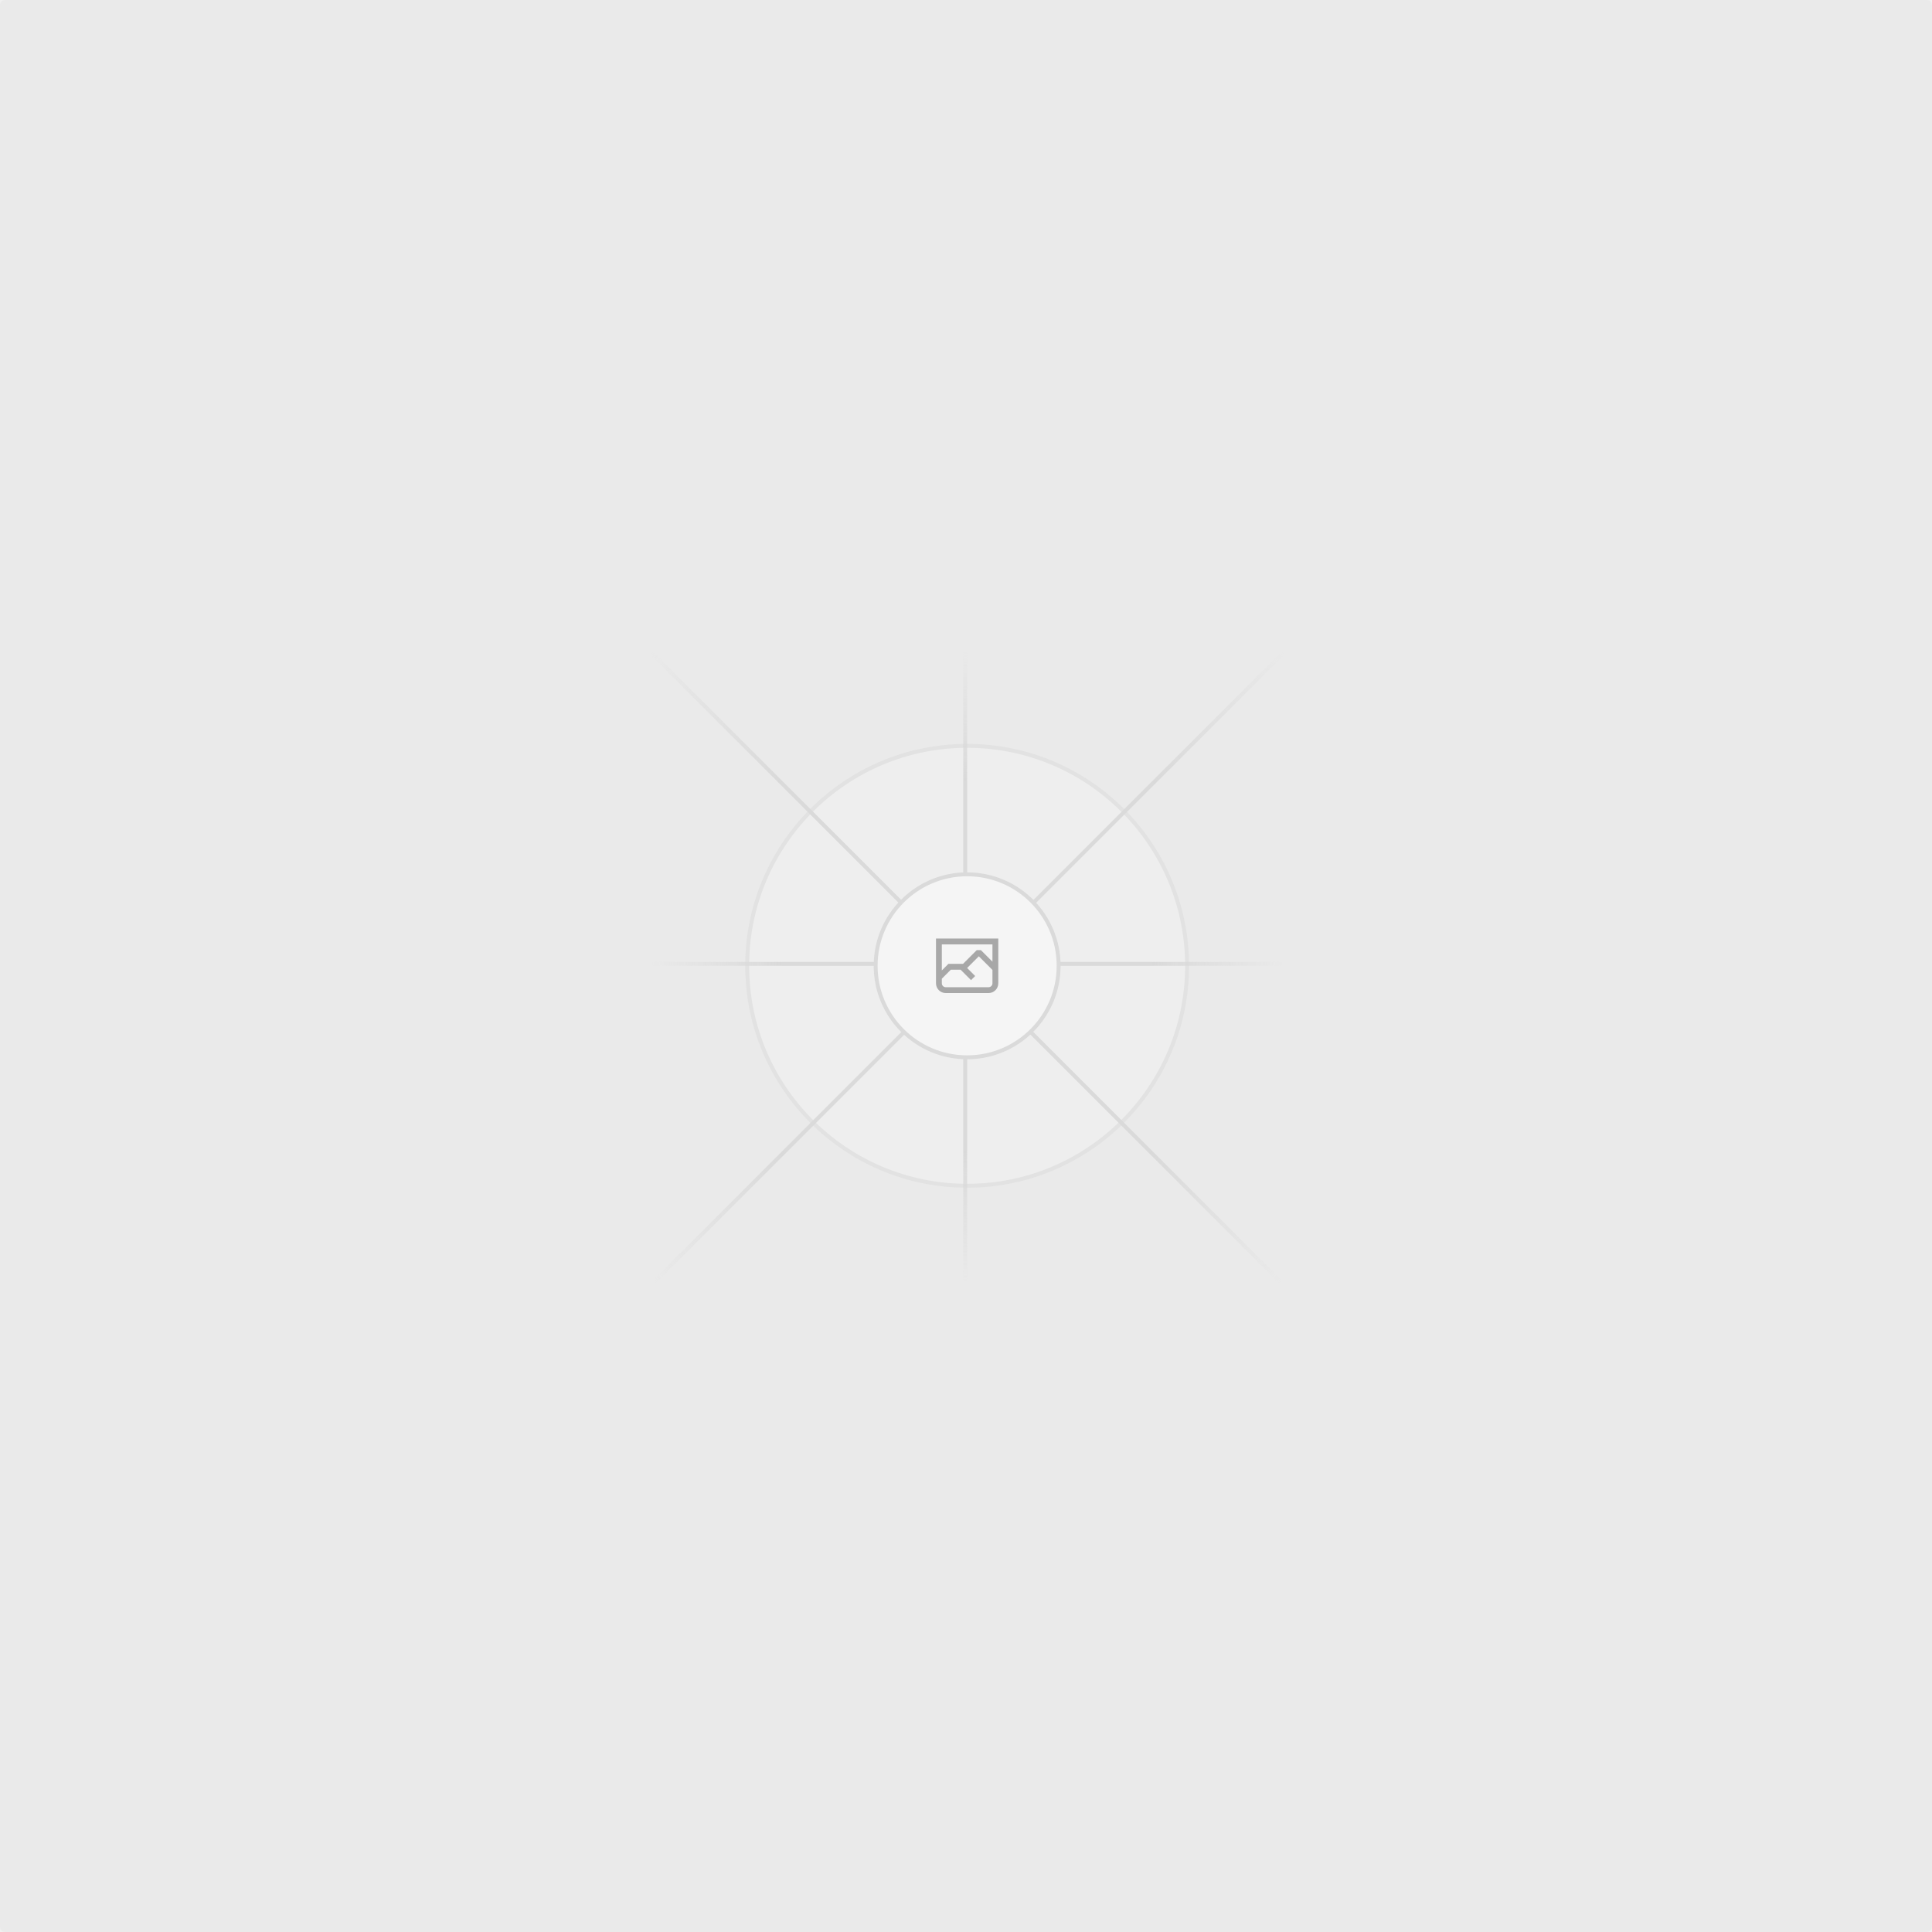
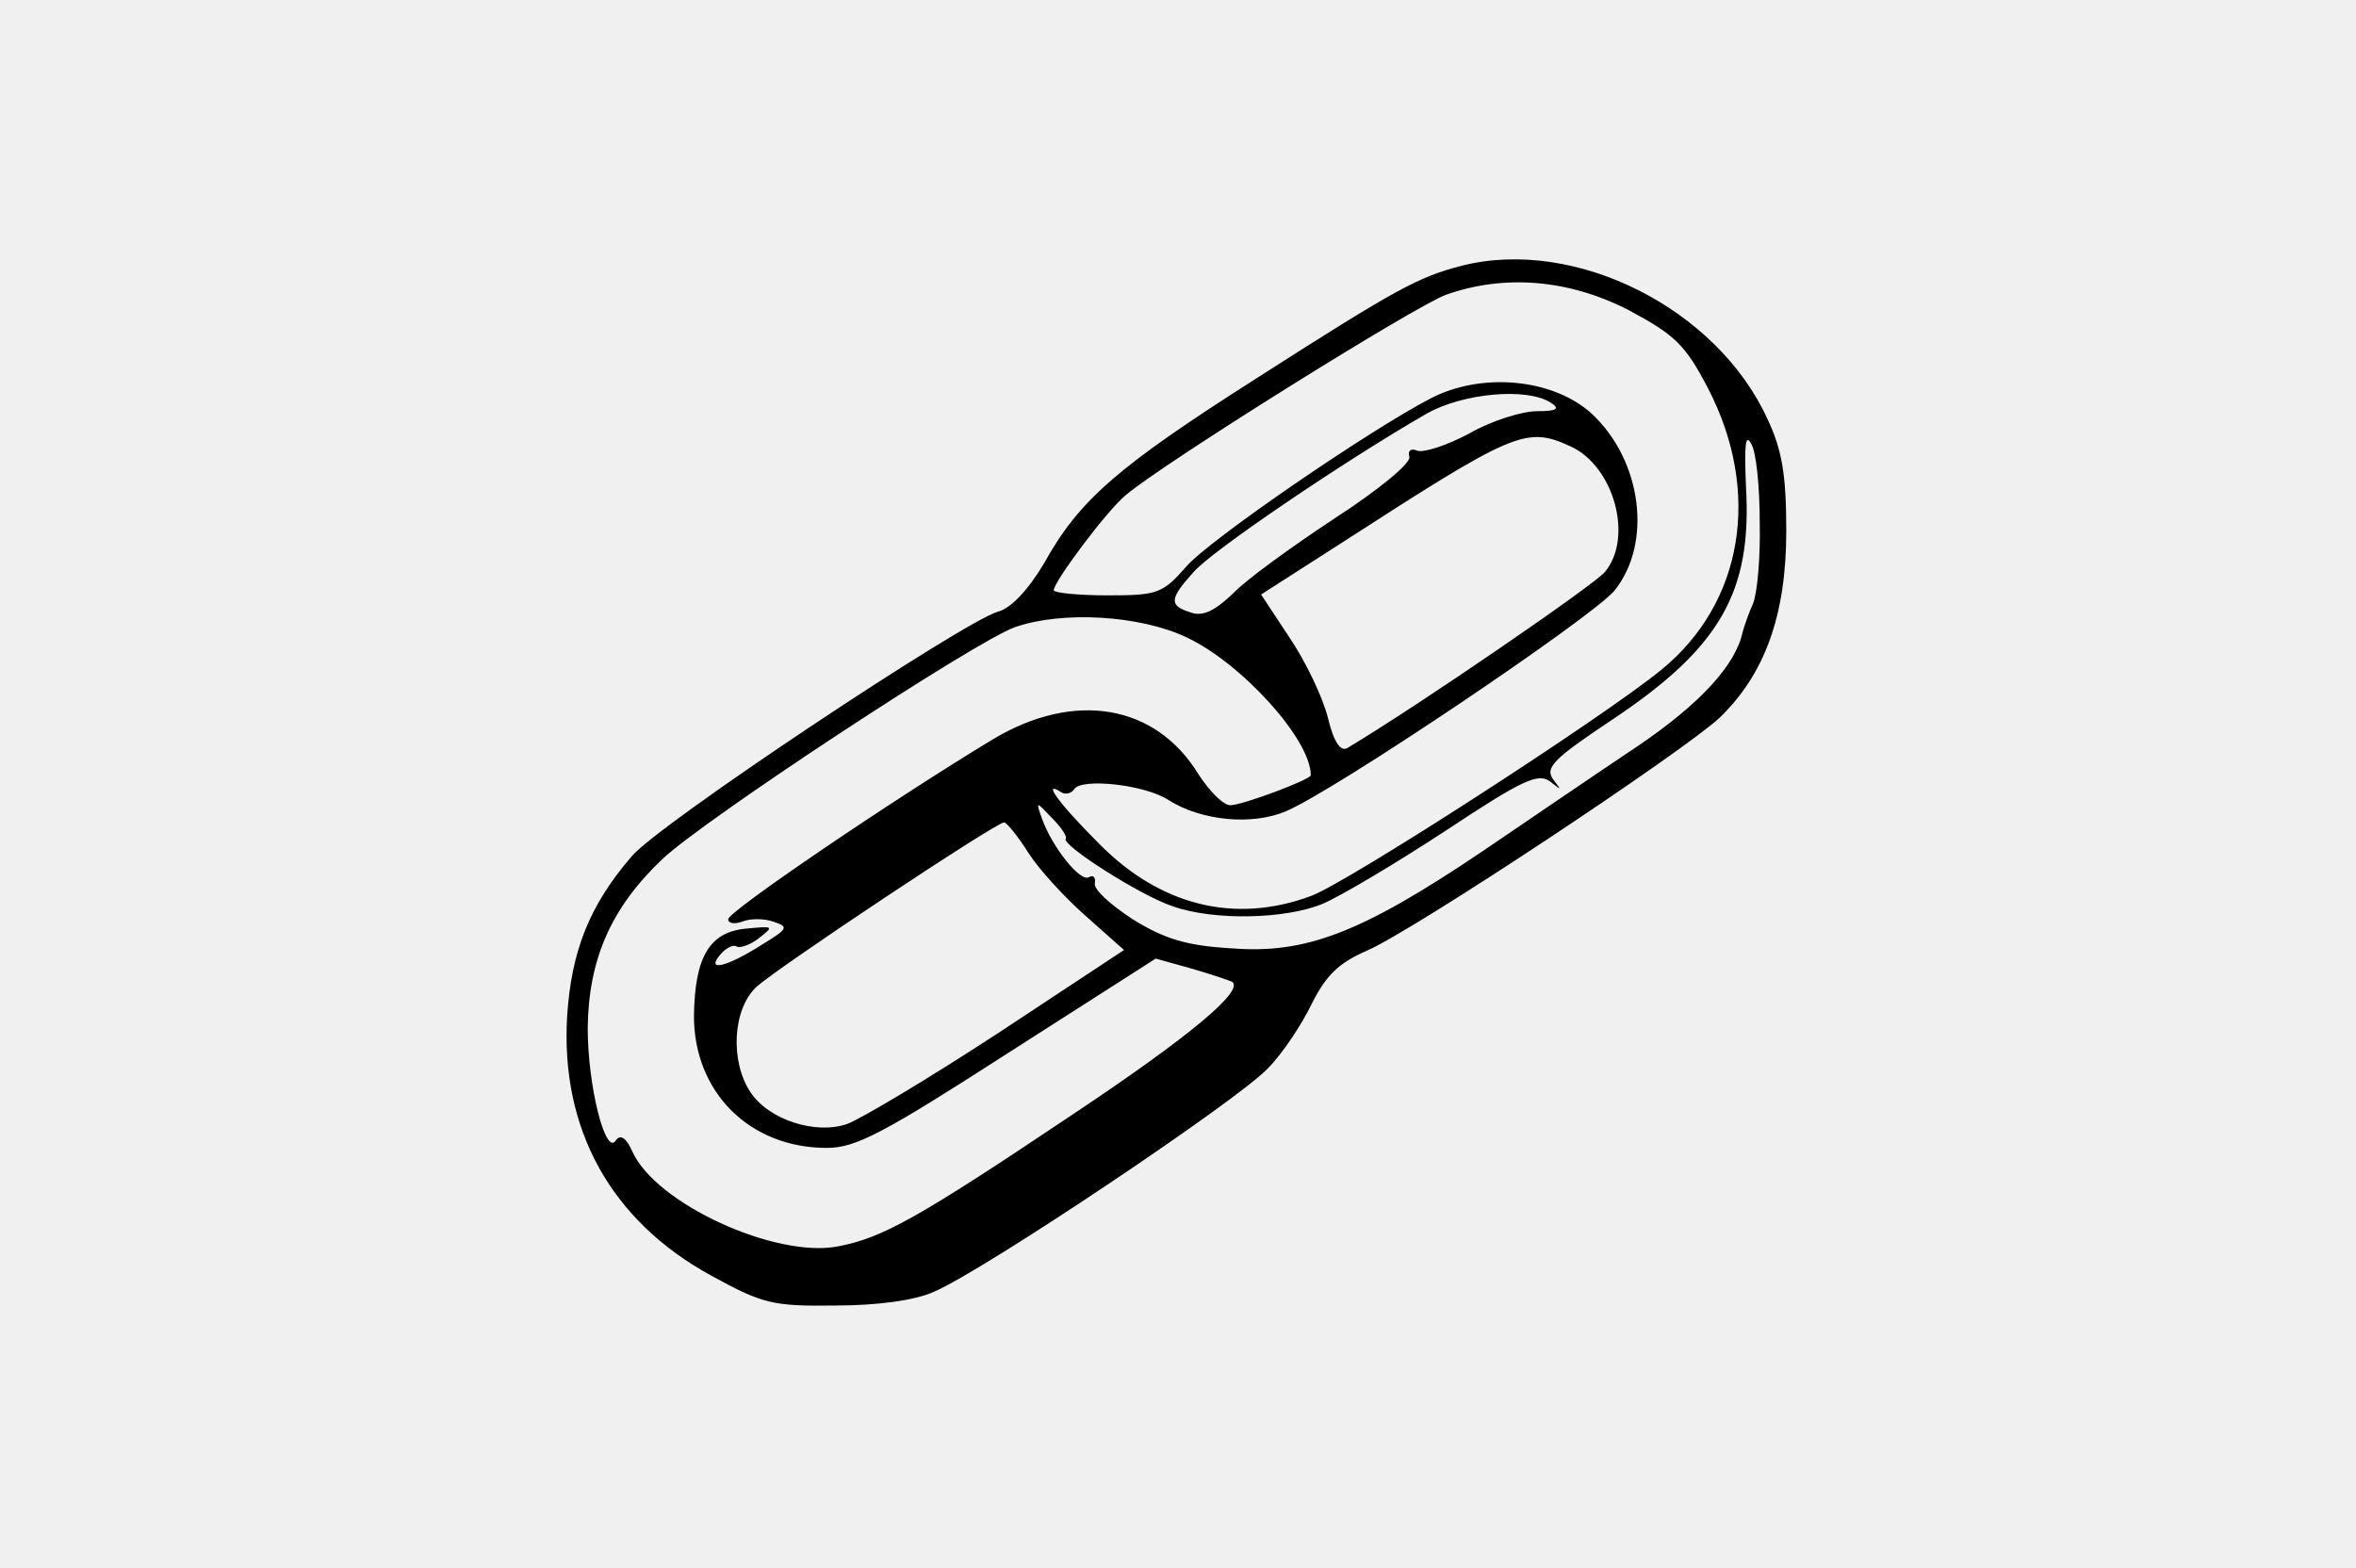
- <svg xmlns="http://www.w3.org/2000/svg" width="1200" height="1200" fill="none">
-   <rect width="1200" height="1200" fill="#EAEAEA" rx="3" />
-   <g opacity=".5">
-     <g opacity=".5">
-       <path fill="#FAFAFA" d="M600.709 736.5c-75.454 0-136.621-61.167-136.621-136.62 0-75.454 61.167-136.621 136.621-136.621 75.453 0 136.62 61.167 136.62 136.621 0 75.453-61.167 136.62-136.62 136.62Z" />
-       <path stroke="#C9C9C9" stroke-width="2.418" d="M600.709 736.5c-75.454 0-136.621-61.167-136.621-136.62 0-75.454 61.167-136.621 136.621-136.621 75.453 0 136.62 61.167 136.62 136.621 0 75.453-61.167 136.62-136.62 136.62Z" />
-     </g>
-     <path stroke="url(#a)" stroke-width="2.418" d="M0-1.209h553.581" transform="scale(1 -1) rotate(45 1163.11 91.165)" />
-     <path stroke="url(#b)" stroke-width="2.418" d="M404.846 598.671h391.726" />
-     <path stroke="url(#c)" stroke-width="2.418" d="M599.5 795.742V404.017" />
-     <path stroke="url(#d)" stroke-width="2.418" d="m795.717 796.597-391.441-391.44" />
-     <path fill="#fff" d="M600.709 656.704c-31.384 0-56.825-25.441-56.825-56.824 0-31.384 25.441-56.825 56.825-56.825 31.383 0 56.824 25.441 56.824 56.825 0 31.383-25.441 56.824-56.824 56.824Z" />
-     <g clip-path="url(#e)">
-       <path fill="#666" fill-rule="evenodd" d="M616.426 586.58h-31.434v16.176l3.553-3.554.531-.531h9.068l.074-.074 8.463-8.463h2.565l7.18 7.181V586.58Zm-15.715 14.654 3.698 3.699 1.283 1.282-2.565 2.565-1.282-1.283-5.2-5.199h-6.066l-5.514 5.514-.073.073v2.876a2.418 2.418 0 0 0 2.418 2.418h26.598a2.418 2.418 0 0 0 2.418-2.418v-8.317l-8.463-8.463-7.181 7.181-.071.072Zm-19.347 5.442v4.085a6.045 6.045 0 0 0 6.046 6.045h26.598a6.044 6.044 0 0 0 6.045-6.045v-7.108l1.356-1.355-1.282-1.283-.074-.073v-17.989h-38.689v23.43l-.146.146.146.147Z" clip-rule="evenodd" />
-     </g>
-     <path stroke="#C9C9C9" stroke-width="2.418" d="M600.709 656.704c-31.384 0-56.825-25.441-56.825-56.824 0-31.384 25.441-56.825 56.825-56.825 31.383 0 56.824 25.441 56.824 56.825 0 31.383-25.441 56.824-56.824 56.824Z" />
+ <svg xmlns="http://www.w3.org/2000/svg" version="1.0" width="275pt" height="183pt" viewBox="0 0 275 183" preserveAspectRatio="xMidYMid meet">
+   <g transform="translate(0,183) scale(0.1,-0.1)" fill="#000000" stroke="none">
+     <path d="M1707 1520 c-51 -13 -77 -27 -241 -132 -160 -102 -206 -141 -247 -215 -19 -32 -39 -53 -54 -57 -38 -10 -398 -249 -428 -286 -49 -57 -70 -110 -75 -186 -8 -132 51 -239 168 -303 60 -33 72 -36 145 -35 49 0 93 6 115 16 57 24 357 225 390 261 17 17 40 52 51 75 17 34 32 48 64 62 54 23 369 232 412 272 53 51 78 120 78 218 0 66 -5 95 -22 131 -59 129 -224 212 -356 179z m194 -52 c54 -29 66 -40 93 -92 62 -120 41 -250 -55 -328 -67 -55 -369 -250 -409 -264 -89 -33 -176 -11 -247 61 -49 49 -67 75 -44 60 5 -3 12 -1 15 4 9 13 83 5 110 -13 38 -24 97 -30 137 -13 57 24 354 224 383 257 45 55 33 152 -26 207 -45 41 -128 49 -188 18 -73 -38 -258 -165 -285 -196 -28 -32 -34 -34 -92 -34 -35 0 -63 3 -63 6 0 10 62 93 84 111 42 36 338 221 374 234 68 24 143 18 213 -18z m-91 -108 c11 -7 8 -10 -16 -10 -17 0 -53 -11 -79 -26 -26 -14 -54 -23 -61 -20 -7 3 -11 0 -9 -7 3 -7 -36 -39 -87 -72 -50 -33 -104 -72 -119 -88 -21 -20 -35 -27 -49 -22 -26 8 -25 16 3 47 20 24 178 131 272 185 42 24 117 31 145 13z m244 -140 c1 -41 -3 -84 -8 -95 -5 -11 -10 -26 -12 -33 -8 -38 -49 -83 -121 -132 -45 -30 -127 -86 -183 -124 -141 -95 -206 -120 -293 -113 -52 3 -78 11 -115 34 -26 17 -46 35 -44 42 1 7 -2 10 -7 7 -10 -6 -43 35 -55 69 -7 20 -7 20 12 0 11 -11 18 -22 16 -24 -6 -7 88 -67 125 -79 48 -17 132 -15 175 3 21 9 85 47 143 85 89 59 108 68 122 58 14 -11 14 -11 4 2 -10 14 0 24 69 70 126 84 163 149 156 271 -2 48 -1 64 6 51 6 -9 10 -51 10 -92z m-221 89 c51 -23 74 -107 40 -147 -14 -16 -218 -156 -300 -205 -8 -5 -16 6 -23 35 -6 24 -26 66 -45 94 l-33 50 92 59 c203 131 217 138 269 114z m-448 -223 c64 -30 145 -119 145 -161 0 -5 -80 -35 -94 -35 -8 0 -24 16 -37 36 -50 82 -145 98 -240 41 -116 -70 -309 -201 -309 -210 0 -5 7 -6 16 -3 9 4 26 4 37 0 18 -6 17 -8 -14 -27 -41 -26 -66 -32 -48 -11 6 7 15 12 19 9 4 -2 16 2 26 10 18 14 17 14 -15 11 -43 -4 -60 -33 -61 -102 0 -89 65 -154 155 -154 34 0 66 17 212 111 l172 110 43 -12 c24 -7 44 -14 46 -15 15 -10 -48 -63 -186 -155 -182 -122 -222 -144 -274 -154 -73 -14 -213 50 -240 111 -7 16 -14 20 -19 13 -12 -20 -33 63 -33 131 1 80 27 140 87 197 47 45 366 255 412 271 55 19 145 14 200 -12z m-185 -251 c12 -19 42 -52 67 -74 l45 -40 -147 -97 c-81 -53 -160 -100 -176 -106 -37 -13 -92 5 -113 37 -24 36 -21 97 7 123 24 22 278 191 289 192 3 0 16 -16 28 -35z" />
  </g>
-   <defs>
-     <linearGradient id="a" x1="554.061" x2="-.48" y1=".083" y2=".087" gradientUnits="userSpaceOnUse">
-       <stop stop-color="#C9C9C9" stop-opacity="0" />
-       <stop offset=".208" stop-color="#C9C9C9" />
-       <stop offset=".792" stop-color="#C9C9C9" />
-       <stop offset="1" stop-color="#C9C9C9" stop-opacity="0" />
-     </linearGradient>
-     <linearGradient id="b" x1="796.912" x2="404.507" y1="599.963" y2="599.965" gradientUnits="userSpaceOnUse">
-       <stop stop-color="#C9C9C9" stop-opacity="0" />
-       <stop offset=".208" stop-color="#C9C9C9" />
-       <stop offset=".792" stop-color="#C9C9C9" />
-       <stop offset="1" stop-color="#C9C9C9" stop-opacity="0" />
-     </linearGradient>
-     <linearGradient id="c" x1="600.792" x2="600.794" y1="403.677" y2="796.082" gradientUnits="userSpaceOnUse">
-       <stop stop-color="#C9C9C9" stop-opacity="0" />
-       <stop offset=".208" stop-color="#C9C9C9" />
-       <stop offset=".792" stop-color="#C9C9C9" />
-       <stop offset="1" stop-color="#C9C9C9" stop-opacity="0" />
-     </linearGradient>
-     <linearGradient id="d" x1="404.85" x2="796.972" y1="403.903" y2="796.02" gradientUnits="userSpaceOnUse">
-       <stop stop-color="#C9C9C9" stop-opacity="0" />
-       <stop offset=".208" stop-color="#C9C9C9" />
-       <stop offset=".792" stop-color="#C9C9C9" />
-       <stop offset="1" stop-color="#C9C9C9" stop-opacity="0" />
-     </linearGradient>
-     <clipPath id="e">
-       <path fill="#fff" d="M581.364 580.535h38.689v38.689h-38.689z" />
-     </clipPath>
-   </defs>
</svg>
